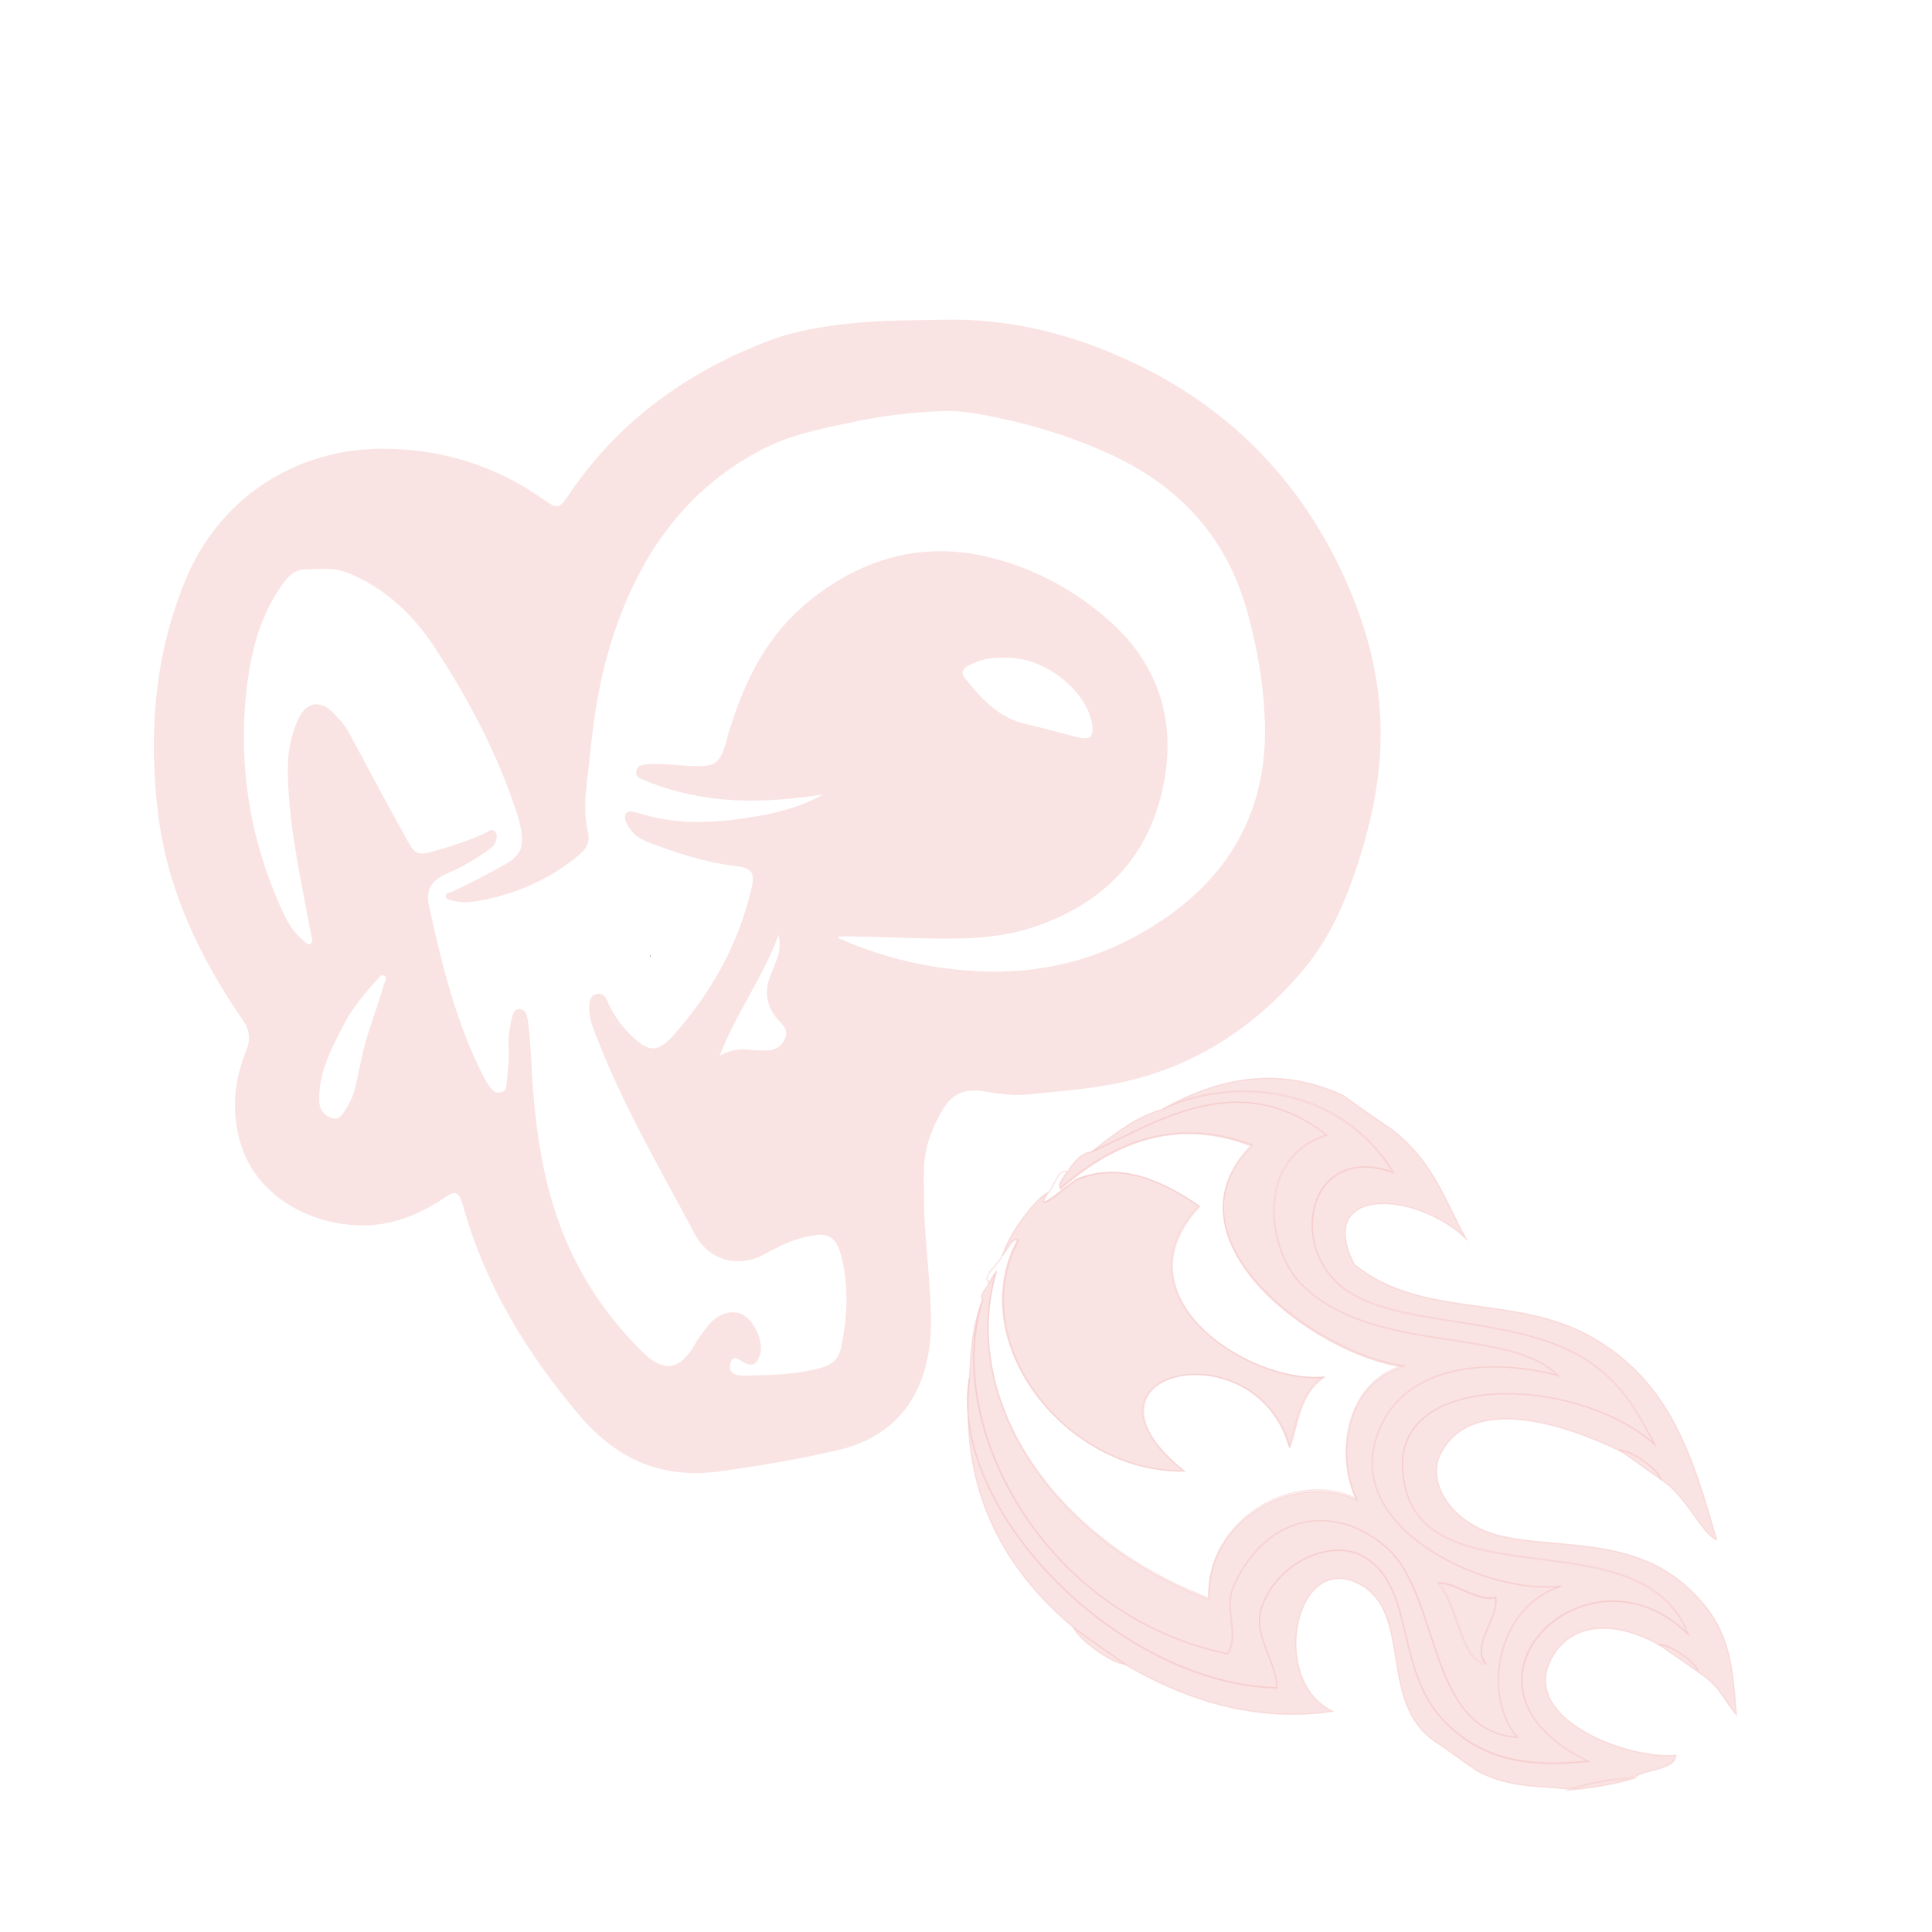
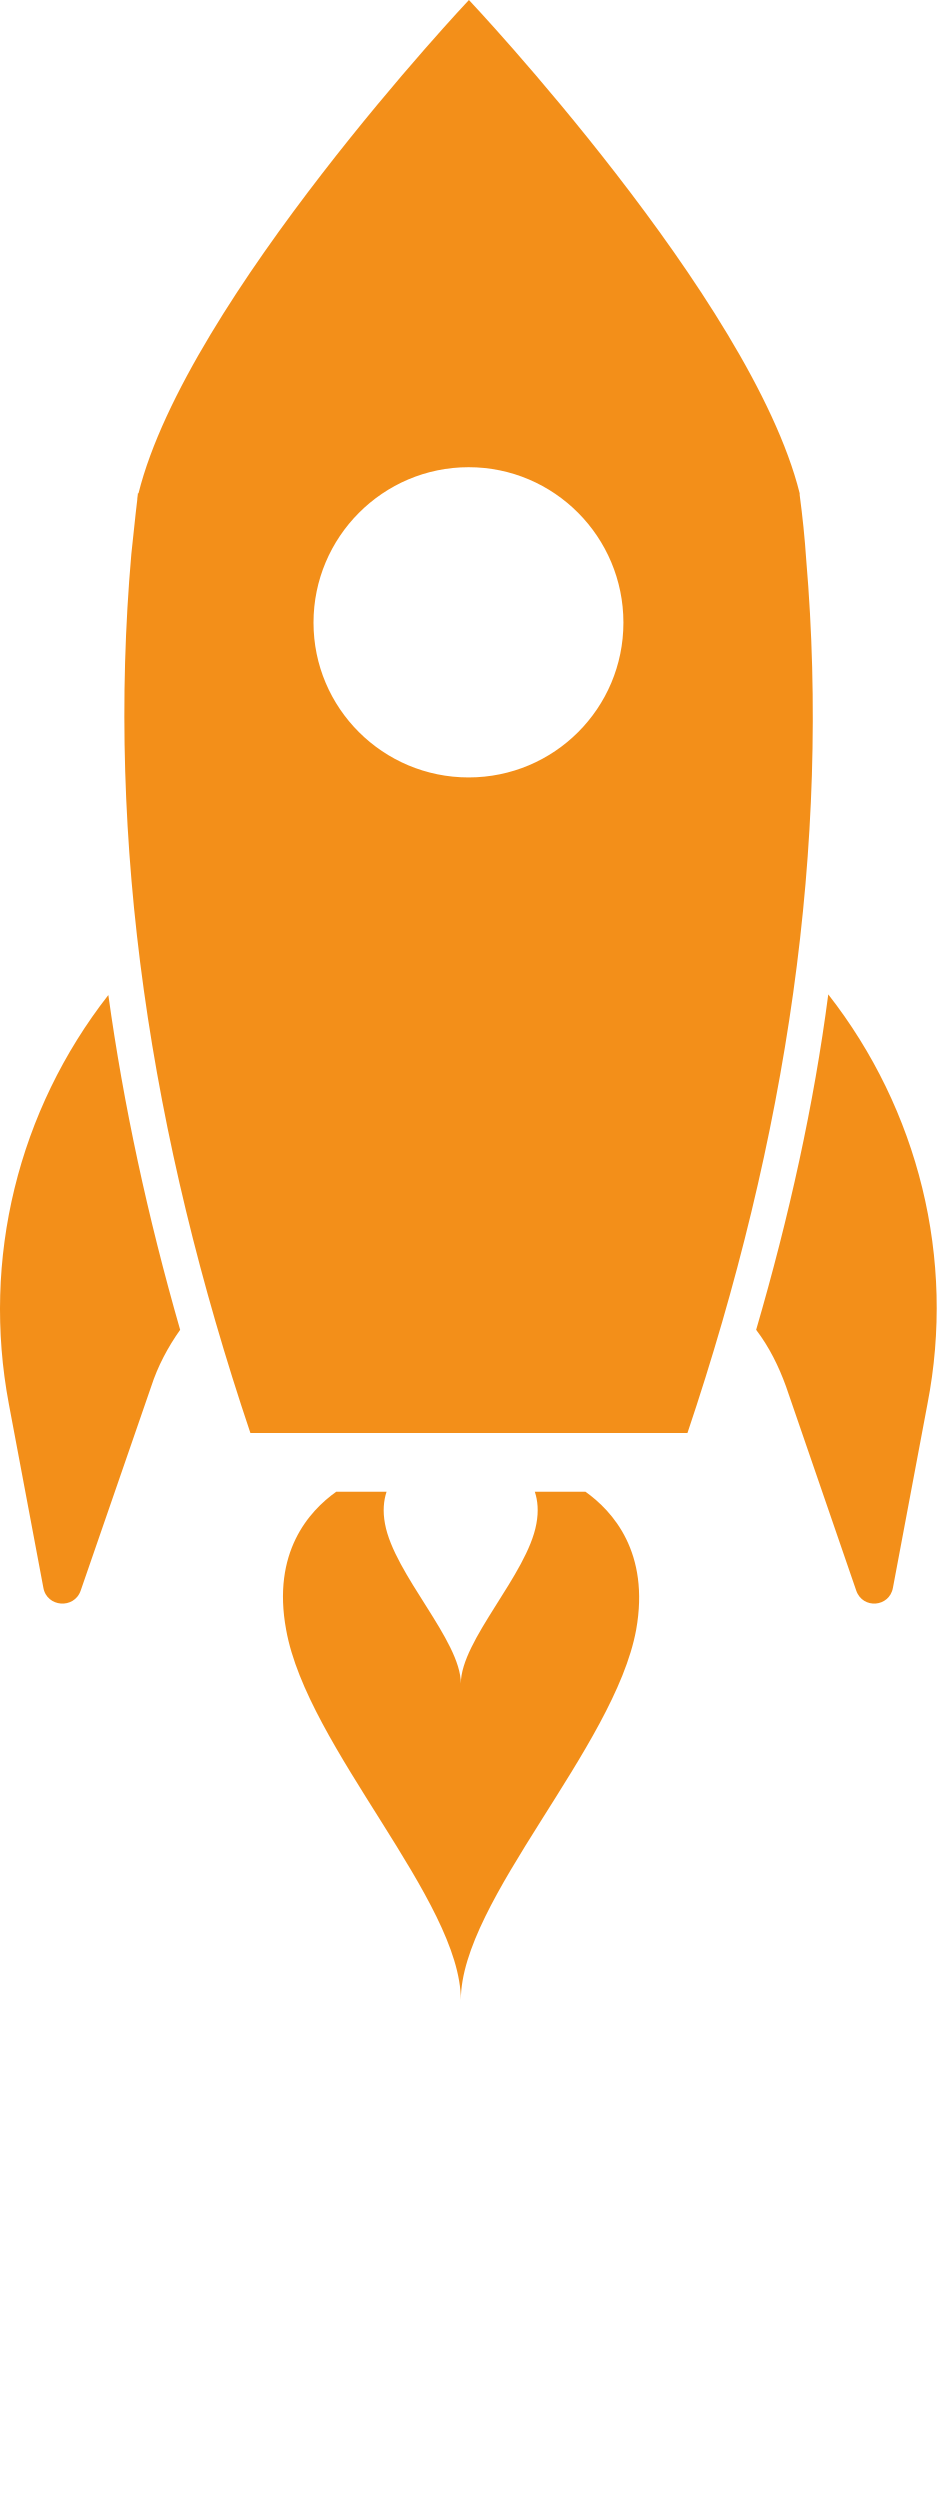
- <svg xmlns="http://www.w3.org/2000/svg" xmlns:xlink="http://www.w3.org/1999/xlink" version="1.1" x="0px" y="0px" viewBox="0 0 400 400" style="enable-background:new 0 0 400 400;" xml:space="preserve">
-   <style type="text/css">
- 	.st0{}
- 	.st1{}
- 	.st2{fill:rgba(246,201,201,0.5);stroke:rgba(246,201,201,0.5);stroke-width:0.25;stroke-miterlimit:10;}
- 	.st3{fill:none;stroke:rgba(246,201,201,0.5);stroke-width:0.25;stroke-miterlimit:10;}
- 	.st4{clip-path:url(#SVGID_2_);}
- 	.st5{clip-path:url(#SVGID_4_);fill-rule:evenodd;clip-rule:evenodd;fill:rgba(246,201,201,0.5);}
- </style>
-   <g id="rocket">
-     <path class="st0" style="fill:rgba(246,201,201,0.5);" d="M134.5,197.9c0.1,0,0.1,0.1,0.2,0.1c0-0.1,0-0.1,0-0.2C134.6,197.9,134.6,197.9,134.5,197.9z" />
-     <path d="M134.5,197.9c0.1,0,0.1,0.1,0.2,0.1c0-0.1,0-0.1,0-0.2C134.6,197.9,134.6,197.9,134.5,197.9z" />
-     <g>
-       <path class="st1" style="fill:rgba(246,201,201,0.5);stroke:rgba(246,201,201,0.5);stroke-width:0.25;stroke-miterlimit:10;" d="M343.9,306.3c-3-2-5.7-4.1-8.7-6.1C337.4,300,343.5,304.3,343.9,306.3z" />
-       <path class="st1" style="fill:rgba(246,201,201,0.5);stroke:rgba(246,201,201,0.5);stroke-width:0.25;stroke-miterlimit:10;" d="M307.6,344.3c-5-0.4-5.7-12-9.8-16.7c3.7,0,8.3,4.1,11.9,3C310.4,335,304.6,340.4,307.6,344.3z" />
-       <path class="st1" style="fill:rgba(246,201,201,0.5);stroke:rgba(246,201,201,0.5);stroke-width:0.25;stroke-miterlimit:10;" d="M207.6,260c0.7-3.5,6.1-11.1,9.1-13c-3.1,5.2,4.6-2.2,6.5-3c7.8-3,15.7-0.7,25,5.7   c-17.6,18.5,10,36.7,25.7,35.4c-5.2,3.7-5.2,9.6-7,14.4c-7-24.8-47.6-15.6-21.9,5c-24.6,0.4-45.6-27-34.3-47.8   c-1.1-0.6-1.9,1.3-2.8,2.4C207.8,259.7,207.6,259.8,207.6,260z" />
-       <path class="st1" style="fill:rgba(246,201,201,0.5);stroke:rgba(246,201,201,0.5);stroke-width:0.25;stroke-miterlimit:10;" d="M233,344.6c-2.8-0.2-9.6-5-10.7-7.6C225.9,339.6,229.5,342.2,233,344.6z" />
-       <path class="st1" style="fill:rgba(246,201,201,0.5);stroke:rgba(246,201,201,0.5);stroke-width:0.25;stroke-miterlimit:10;" d="M338.3,368.2c-4.4,1.3-8.9,2-13.5,2.4C329.3,369.1,333.7,368.4,338.3,368.2z" />
-       <path class="st2" style="fill:rgba(246,201,201,0.5);stroke:rgba(246,201,201,0.5);stroke-width:0.25;stroke-miterlimit:10;" d="M335.4,300.4c-11.5-5.6-30.9-11.9-37.2,0.7c-2.2,4.4,0.2,11.3,7.8,15.2c10.4,5.4,29.4,0.4,42.4,11.5   c10,8.5,10.2,16.5,11.1,27.2c-2.6-3-3.5-6.1-7.8-8.7c-0.2-1.9-6.1-6.1-8-5.6c-9.3-5.4-18.9-5-22.8,3.3   c-5.7,12.4,16.9,20.4,26.1,19.4c-0.2,3.1-6.3,2.8-8.7,4.6c-4.6,0.2-9.1,1.1-13.5,2.4c-6.3-0.7-12.2-0.2-18.9-3.7   c-3-2-5.7-4.1-8.7-6.1c-12-8-4.6-26.7-15.7-32.6c-13.3-7.2-18.9,20-5.6,26.3c-13.3,2-27.6-0.7-42.8-9.6c-3.5-2.6-7.2-5-10.7-7.6   c-18.3-15.4-23.3-33-21.7-51.8c-4.4,27.4,31.1,63.3,63.7,64.1c-0.2-5.9-5.4-11.1-3-17.2c3.5-9.1,14.4-13.7,20.9-10   c11.1,6.5,6.1,23.9,17.4,34.8c8.9,8.5,19.4,8.5,29.1,7.6c-32.4-15.6-0.2-47,20.7-26.3c-9.6-25.4-57-5.4-59.1-33.9   c-1.5-20.7,36.1-19.6,52.2-5.4c-3.5-6.5-6.1-11.9-13-16.7c-15-10.6-39.8-6.9-51.5-15.7c-11.7-8.9-7-30.2,10.4-23.9   c-11.7-18.9-34.4-19.6-47.8-13.1c11.5-6.3,23.7-9.1,37.4-2.8c3.3,2.4,6.7,4.8,10,7c8.9,6.9,11.1,15,15.4,22.6   c-10.9-10.2-31.3-10.6-23.1,5.4c13.9,11.3,33,6.1,48.7,14.8c17,9.4,21.5,25.6,26.3,42.2c-3.5-1.7-6.1-9.1-11.7-12.6   C343.5,304.3,337.4,300,335.4,300.4z" />
-       <path class="st2" style="fill:rgba(246,201,201,0.5);stroke:rgba(246,201,201,0.5);stroke-width:0.25;stroke-miterlimit:10;" d="M240.7,229.7c13.3-6.5,36.1-5.7,47.8,13.1c-17.4-6.3-22,15-10.4,23.9c11.7,8.9,36.5,5,51.5,15.7   c6.9,5,9.4,10.2,13,16.7c-16.1-14.4-53.7-15.4-52.2,5.4c2,28.5,49.3,8.5,59.1,33.9c-20.7-20.7-53,10.7-20.7,26.3   c-9.6,0.9-20.2,1.1-29.1-7.6c-11.3-10.9-6.3-28.3-17.4-34.8c-6.5-3.7-17.4,0.9-20.9,10c-2.4,5.9,2.8,11.3,3,17.2   c-32.6-0.7-68.1-36.7-63.7-64.1c0.4-5.4,0.4-10.6,2.8-16.3c-8.3,25.7,12.4,65.4,50.7,73.3c2.6-3.9-0.9-9.3,1.3-14.1   c6.9-15.2,21.1-17,31.5-8c11.5,10,8.3,38.1,27.2,39.4c-7.2-8.3-4.6-27,9.1-31.3c-14.8,1.9-43.1-10.9-38.7-29.3   c4.3-17.2,24.6-18,38-14.3c-9.8-10.4-38.7-4.1-53.3-19.1c-6.9-7-9.4-25.9,5.4-30.7c-18.5-14.4-35.7-2.2-48.7,3.5   C230.7,234.7,235.6,231,240.7,229.7z" />
-       <path class="st1" style="fill:rgba(246,201,201,0.5);stroke:rgba(246,201,201,0.5);stroke-width:0.25;stroke-miterlimit:10;" d="M225.9,238.5c13-5.7,30.2-18,48.7-3.5c-15,4.8-12.2,23.5-5.4,30.7c14.6,15,43.5,8.9,53.3,19.1   c-13.5-3.7-33.7-3-38,14.3c-4.4,18.3,23.7,31.1,38.7,29.3c-13.7,4.3-16.3,23-9.1,31.3c-18.9-1.5-15.7-29.4-27.2-39.4   c-10.4-9.1-24.6-7.2-31.5,8c-2.2,4.8,1.3,10.2-1.3,14.1c-38.3-8-59.1-47.6-50.7-73.3c-0.7-0.9,0.7-2.2,1.3-3.3   c0.6-0.7,0.9-1.5,1.5-2.2c-7.4,25.7,11.1,55,44.1,67.6c-0.7-16.3,17.8-26.8,30.6-20.6c-4.1-8.3-2.8-23.9,9.6-27.6   c-18.1-2.4-50.6-26.5-31.3-45.7c-14.6-5.7-27.6-1.7-39.6,8.9c-0.7-0.9,0.7-2.2,1.3-3.3C222.4,240.2,224.1,238.7,225.9,238.5z    M309.6,330.8c-3.5,1.1-8.1-3.1-11.9-3c4.1,4.6,4.8,16.3,9.8,16.7C304.6,340.4,310.4,335,309.6,330.8z" />
-       <path class="st3" style="fill:none;stroke:rgba(246,201,201,0.5);stroke-width:0.25;stroke-miterlimit:10;" d="M220.9,242.6c-0.6,1.1-2,2.4-1.3,3.3c11.9-10.4,24.8-14.4,39.6-8.9c-19.3,19.3,13.3,43.3,31.3,45.7   c-12.4,3.7-13.9,19.3-9.6,27.6c-12.8-6.3-31.3,4.3-30.6,20.6c-33-12.6-51.5-41.8-44.1-67.6c-0.6,0.7-0.9,1.5-1.5,2.2   c-1.5-1.5,2.2-3.7,2.8-5.6c0.2-0.2,0.4-0.6,0.6-0.7c0.9-1.1,1.7-3,2.8-2.4c-11.3,20.7,9.6,48.1,34.3,47.8   c-25.7-20.7,14.8-30,21.9-5c1.7-4.8,1.9-10.9,7-14.4c-15.7,1.3-43.3-16.9-25.7-35.4c-9.3-6.5-17.4-8.7-25-5.7   c-1.9,0.7-9.6,8.3-6.5,3C218.2,246,219.1,241.7,220.9,242.6z" />
-       <path class="st1" style="fill:rgba(246,201,201,0.5);stroke:rgba(246,201,201,0.5);stroke-width:0.25;stroke-miterlimit:10;" d="M351.5,346.1c-2.6-1.9-5.4-3.7-8-5.6C345.4,340.2,351.3,344.3,351.5,346.1z" />
-     </g>
-     <g>
-       <g>
-         <defs>
-           <rect id="SVGID_1_" x="-11.2" y="12.3" width="333.7" height="333.7" />
-         </defs>
-         <clipPath id="SVGID_2_">
-           <use xlink:href="#SVGID_1_" style="overflow:visible;" />
-         </clipPath>
-         <g class="st4" style="clip-path:url(#SVGID_2_);">
-           <defs>
-             <rect id="SVGID_3_" x="-11.2" y="12.3" width="333.7" height="333.7" />
-           </defs>
-           <clipPath id="SVGID_4_">
-             <use xlink:href="#SVGID_3_" style="overflow:visible;" />
-           </clipPath>
-           <path class="st5" style="clip-path:url(#SVGID_4_);fill-rule:evenodd;clip-rule:evenodd;fill:rgba(246,201,201,0.5);" d="M191.3,246.8c-0.1,6.3,0.7,12.6,1.1,18.9c0.3,4.9,0.7,9.7-0.2,14.6c-1.9,10.8-8.4,17.6-19,20     c-7.9,1.8-15.9,3.2-24,4.3c-11.9,1.7-21.3-2.3-29-11.3c-11.1-13-19.8-27.3-24.4-43.9c-0.8-2.7-1.5-3-3.8-1.4     c-5.4,3.6-11.1,5.9-17.7,5.7c-11.6-0.4-21.6-7.1-24.5-17c-1.9-6.4-1.4-12.8,1.1-19c1.1-2.6,0.8-4.6-0.9-6.9     c-8.7-12.7-15.2-26.4-17.2-41.8c-2.1-16.7-0.9-33.2,5.6-48.9c6.9-16.8,22.5-27.1,40.6-27.2c12.4,0,23.7,3.5,33.8,10.7     c2.6,1.8,3,1.7,4.8-0.9c10-15,23.8-25.1,40.4-31.7c6.7-2.7,13.8-3.7,21-4.3c5.4-0.4,10.8-0.4,16.2-0.5c12.8-0.3,25,2.5,36.6,7.6     c20,8.7,35.1,22.8,44.9,42.3c4.9,9.8,8.3,20.3,9,31.3c0.7,10.3-1.1,20.4-4.2,30.2c-2.6,8.3-5.9,16.3-11.5,23     c-11.2,13.4-25.4,21.9-42.8,24.4c-4.7,0.7-9.5,1.1-14.3,1.6c-3,0.3-6-0.1-8.9-0.6c-3.8-0.7-6.7,0.1-8.8,3.7     c-2.3,3.9-3.8,7.9-3.9,12.3C191.2,243.4,191.3,245.1,191.3,246.8 M173.6,193.9c0,0.5,0.3,0.5,0.6,0.6c9.2,4,18.9,6.2,28.9,6.6     c11.7,0.5,22.8-2,33-7.8c16.8-9.5,26.2-23.5,25.8-43.2c-0.2-7.9-1.5-15.6-3.6-23.2c-4.1-15.2-13.6-25.8-27.7-32.5     c-7.5-3.5-15.4-6.1-23.5-7.8c-3.8-0.8-7.7-1.6-11.5-1.5c-6.6,0.2-13.2,1-19.6,2.4c-6.1,1.3-12.3,2.5-17.9,5.4     c-15.1,7.7-24.5,20.3-30.2,36c-3.3,9-4.9,18.4-5.8,27.9c-0.5,5.1-1.6,10.2-0.4,15.3c0.5,2.2-0.2,3.6-1.8,4.9     c-6.2,5.2-13.5,8.3-21.4,9.6c-1.6,0.3-3.3,0.3-5-0.2c-0.5-0.1-1.1-0.2-1.2-0.7c-0.1-0.8,0.6-0.8,1.1-1c3.8-1.7,7.5-3.7,11.1-5.7     c3.2-1.8,4-3.5,3.4-7.1c-0.2-1.2-0.5-2.4-0.9-3.6c-4-12.2-9.9-23.4-16.9-34.1c-4.4-6.8-10.2-12.3-17.8-15.5     c-3-1.3-6.1-0.9-9.2-0.8c-2.2,0-3.6,1.6-4.8,3.3c-5.3,7.6-6.9,16.3-7.6,25.2c-1,14.4,1.5,28.1,7.3,41.2c1.2,2.7,2.5,5.3,4.9,7.2     c0.4,0.3,0.8,1,1.4,0.6c0.6-0.4,0.3-1,0.2-1.5c-0.3-1.6-0.6-3.1-0.9-4.7c-1.9-10-4-19.9-4-30.1c0-3.7,0.7-7.2,2.3-10.5     c1.6-3.2,4.3-3.7,6.9-1.2c1.3,1.3,2.5,2.6,3.4,4.2c4.1,7.6,8.1,15.2,12.3,22.7c1.4,2.6,2.2,2.8,5.1,2c3.8-1.1,7.6-2.2,11.2-4     c0.5-0.3,1.1-0.8,1.7-0.1c0.4,0.5,0.4,1.2,0.2,1.8c-0.2,0.8-0.8,1.4-1.5,1.9c-2.6,1.9-5.3,3.5-8.3,4.8c-3.6,1.5-4.9,3.4-4,7.2     c2.6,12,5.6,24,11.2,35c0.5,0.9,1,1.8,1.7,2.6c0.5,0.7,1.3,0.9,2.1,0.6c0.8-0.3,0.9-0.9,1-1.7c0.2-2.6,0.6-5.1,0.4-7.7     c-0.1-2,0.2-4,0.7-6c0.2-0.9,0.5-1.8,1.6-1.8c1.1,0.1,1.4,1,1.6,1.9c0.5,3,0.6,5.9,0.8,8.9c0.4,8.7,1.3,17.3,3.4,25.8     c3.3,13.2,9.7,24.6,19.4,34.2c4.6,4.6,7.9,4.1,11.1-1.4c0.7-1.3,1.7-2.5,2.6-3.7c2-2.6,5-3.6,7.3-2.4c2.4,1.3,4.3,5.6,3.6,8.1     c-0.7,2.4-1.7,2.8-3.9,1.5c-0.8-0.5-1.7-1.1-2.2,0.2c-0.4,1-0.2,2.1,1,2.6c0.6,0.2,1.2,0.2,1.8,0.2c2.2,0,4.4-0.1,6.7-0.2     c3.1-0.2,6.2-0.6,9.2-1.4c2.1-0.6,3.6-1.7,4.1-4c1.4-6.6,1.7-13.2-0.1-19.8c-0.9-3.1-2.5-4.2-5.7-3.6c-3.5,0.5-6.6,2-9.7,3.7     c-5.6,3.2-11.8,1.6-14.8-4.1c-7.3-13.7-15.2-27.2-20.7-41.8c-0.6-1.6-1.2-3.3-1.1-5.1c0-1.1,0.1-2.3,1.5-2.7     c1.4-0.3,2,0.7,2.4,1.8c1.2,2.7,2.9,5,5.1,7.1c3.3,3.1,5.2,3.2,8.2-0.1c8-8.9,13.7-19.1,16.4-30.7c0.8-3.3,0-4.2-3.4-4.6     c-6.4-0.8-12.5-2.8-18.4-5.1c-1.9-0.8-3.4-2.1-4.2-4.1c-0.6-1.5,0.2-2.4,1.7-2c1.2,0.3,2.4,0.7,3.6,1c7.7,1.8,15.3,1.1,22.9-0.3     c4.4-0.8,8.7-2.1,12.6-4.3c-8,1.2-16,1.8-24.1,0.6c-4.6-0.7-9-1.9-13.2-3.7c-0.7-0.3-1.5-0.6-1.4-1.6c0.1-1,0.9-1.4,1.7-1.5     c0.6-0.1,1.2-0.1,1.9-0.1c2.6-0.1,5.3,0.3,7.9,0.4c4.9,0.2,5.9-0.5,7.2-5.2c0.3-1.1,0.6-2.3,1-3.4c3.2-10,7.9-19,16.3-25.7     c10.5-8.4,22.4-12.1,35.9-9.2c9.6,2.1,18.2,6.6,25.6,13c10.3,8.9,14.3,20.5,11.8,33.8c-2.9,15.6-12.7,25.5-27.8,30.3     c-8,2.5-16.3,2.2-24.6,2C183.6,194.1,178.6,193.8,173.6,193.9 M207.7,136.2c-2.4-0.2-4.9,0.4-7.2,1.6c-1,0.6-1.7,1.3-0.8,2.5     c3.4,4.3,7,8.3,12.7,9.6c3.5,0.8,7,1.8,10.5,2.7c2.9,0.7,3.6,0,3.2-2.8c-0.1-0.6-0.3-1.2-0.5-1.8     C223.4,141.7,215.2,135.7,207.7,136.2 M66.1,227.3c0,0.3,0,0.7,0,1c0.2,1.6,1.1,2.7,2.6,3.2c1.4,0.5,2.2-0.7,2.8-1.7     c1.1-1.6,1.8-3.4,2.2-5.3c0.8-3.7,1.5-7.5,2.7-11.1c1.1-3.3,2.2-6.6,3.2-9.9c0.2-0.5,0.6-1.1-0.1-1.5c-0.5-0.3-0.9,0.2-1.2,0.6     c-2.6,2.8-5.1,5.8-6.9,9.1C68.9,216.6,66.1,221.5,66.1,227.3 M149,218.6c2.4-1.4,4.5-1.5,6.7-1.2c1.1,0.1,2.2,0.1,3.3,0.1     c1.8-0.1,3-1.1,3.6-2.7c0.6-1.4-0.3-2.4-1.2-3.3c-2.5-2.7-3.3-5.7-2-9.2c0.4-1.1,0.9-2.2,1.3-3.3c0.6-1.6,1-3.1,0.5-5.4     C157.9,202.5,152.4,209.7,149,218.6" />
-         </g>
-       </g>
-     </g>
+ <svg xmlns="http://www.w3.org/2000/svg" viewBox="0 0 365.272 974.869" version="1.1" x="0px" y="0px">
+   <g transform="translate(-223.9648,-166.72)">
+     <path style="" d="m 406.822,166.72 c 0,0 -109.984,116.778 -128.852,192.37 l -0.243,0 c 0,0.805 -0.241,1.675 -0.241,2.544 -0.868,7.013 -1.496,14.079 -2.303,21.091 -9.868,112.58 7.389,226.8 46.425,342.795 l 170.428,0 c 38.725,-115.188 55.798,-228.902 46.304,-340.612 -0.559,-8.443 -1.428,-16.773 -2.546,-25.213 l 0,-0.608 C 516.989,283.498 406.822,166.72 406.822,166.72 Z m -0.121,182.185 c 33.39,0 60.363,27.219 60.363,60.608 0,33.389 -26.975,60.365 -60.363,60.365 -33.39,0 -60.485,-26.976 -60.485,-60.365 0,-33.389 27.095,-60.608 60.485,-60.608 z m 140.244,205.58 c -5.585,42.947 -15.212,86.48 -28.121,130.792 5.089,6.702 8.782,14.178 11.636,22.061 l 27.395,79.638 c 2.544,7.322 12.937,6.48 14.303,-1.091 l 13.455,-71.638 c 11.048,-56.726 -3.541,-114.828 -38.668,-159.762 z m -280.734,0.243 c -35.125,44.995 -49.462,102.793 -38.787,159.519 l 13.455,71.638 c 1.366,7.571 12,8.413 14.546,1.091 l 27.514,-79.638 c 2.546,-7.882 6.496,-15.297 11.273,-22.061 -12.66,-44.064 -22.103,-87.85 -28.001,-130.549 z m 88.852,193.701 c -10.614,7.572 -25.101,23.658 -19.515,53.819 8.191,45.926 68.122,105.578 68.122,144.367 0,-38.789 59.924,-98.441 68.364,-144.367 5.399,-30.161 -9.144,-46.247 -19.758,-53.819 l -19.756,0 c 1.116,3.413 1.536,7.521 0.605,12.486 -3.537,19.735 -29.455,45.423 -29.455,62.304 0,-16.819 -25.977,-42.569 -29.578,-62.304 -0.929,-4.965 -0.509,-9.073 0.608,-12.486 l -19.637,0 z" fill="#F38F19" />
  </g>
</svg>
